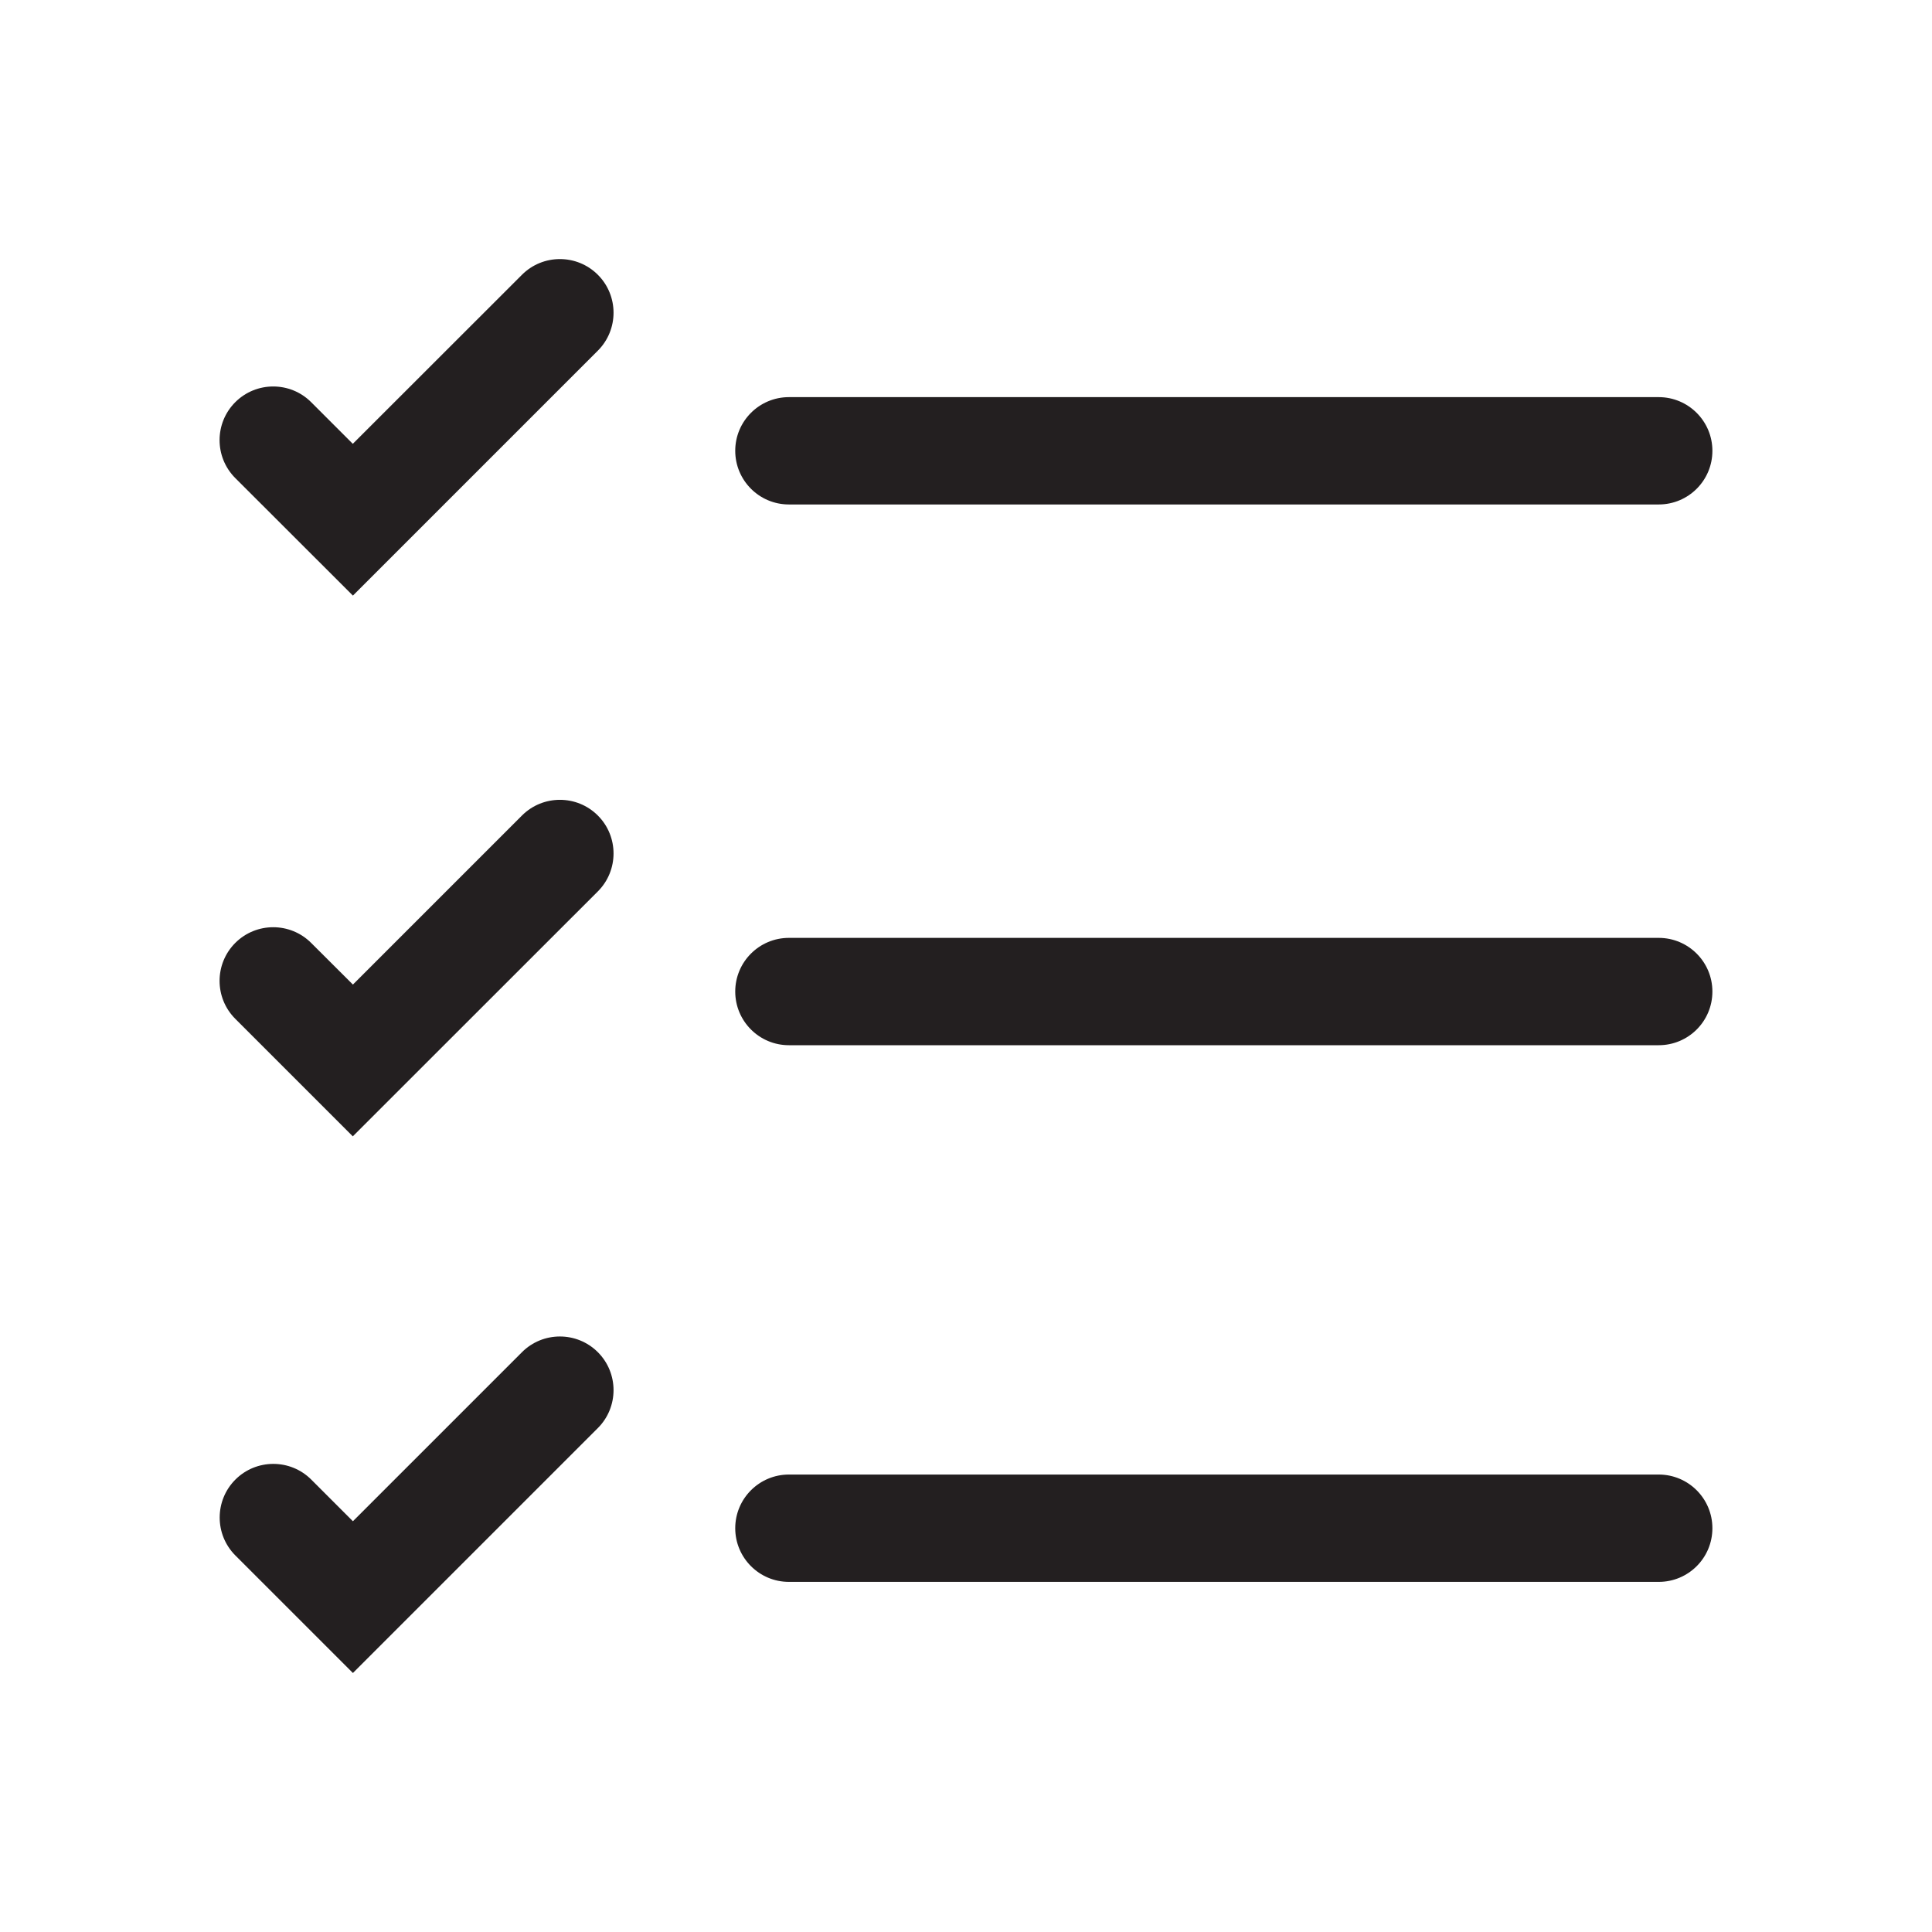
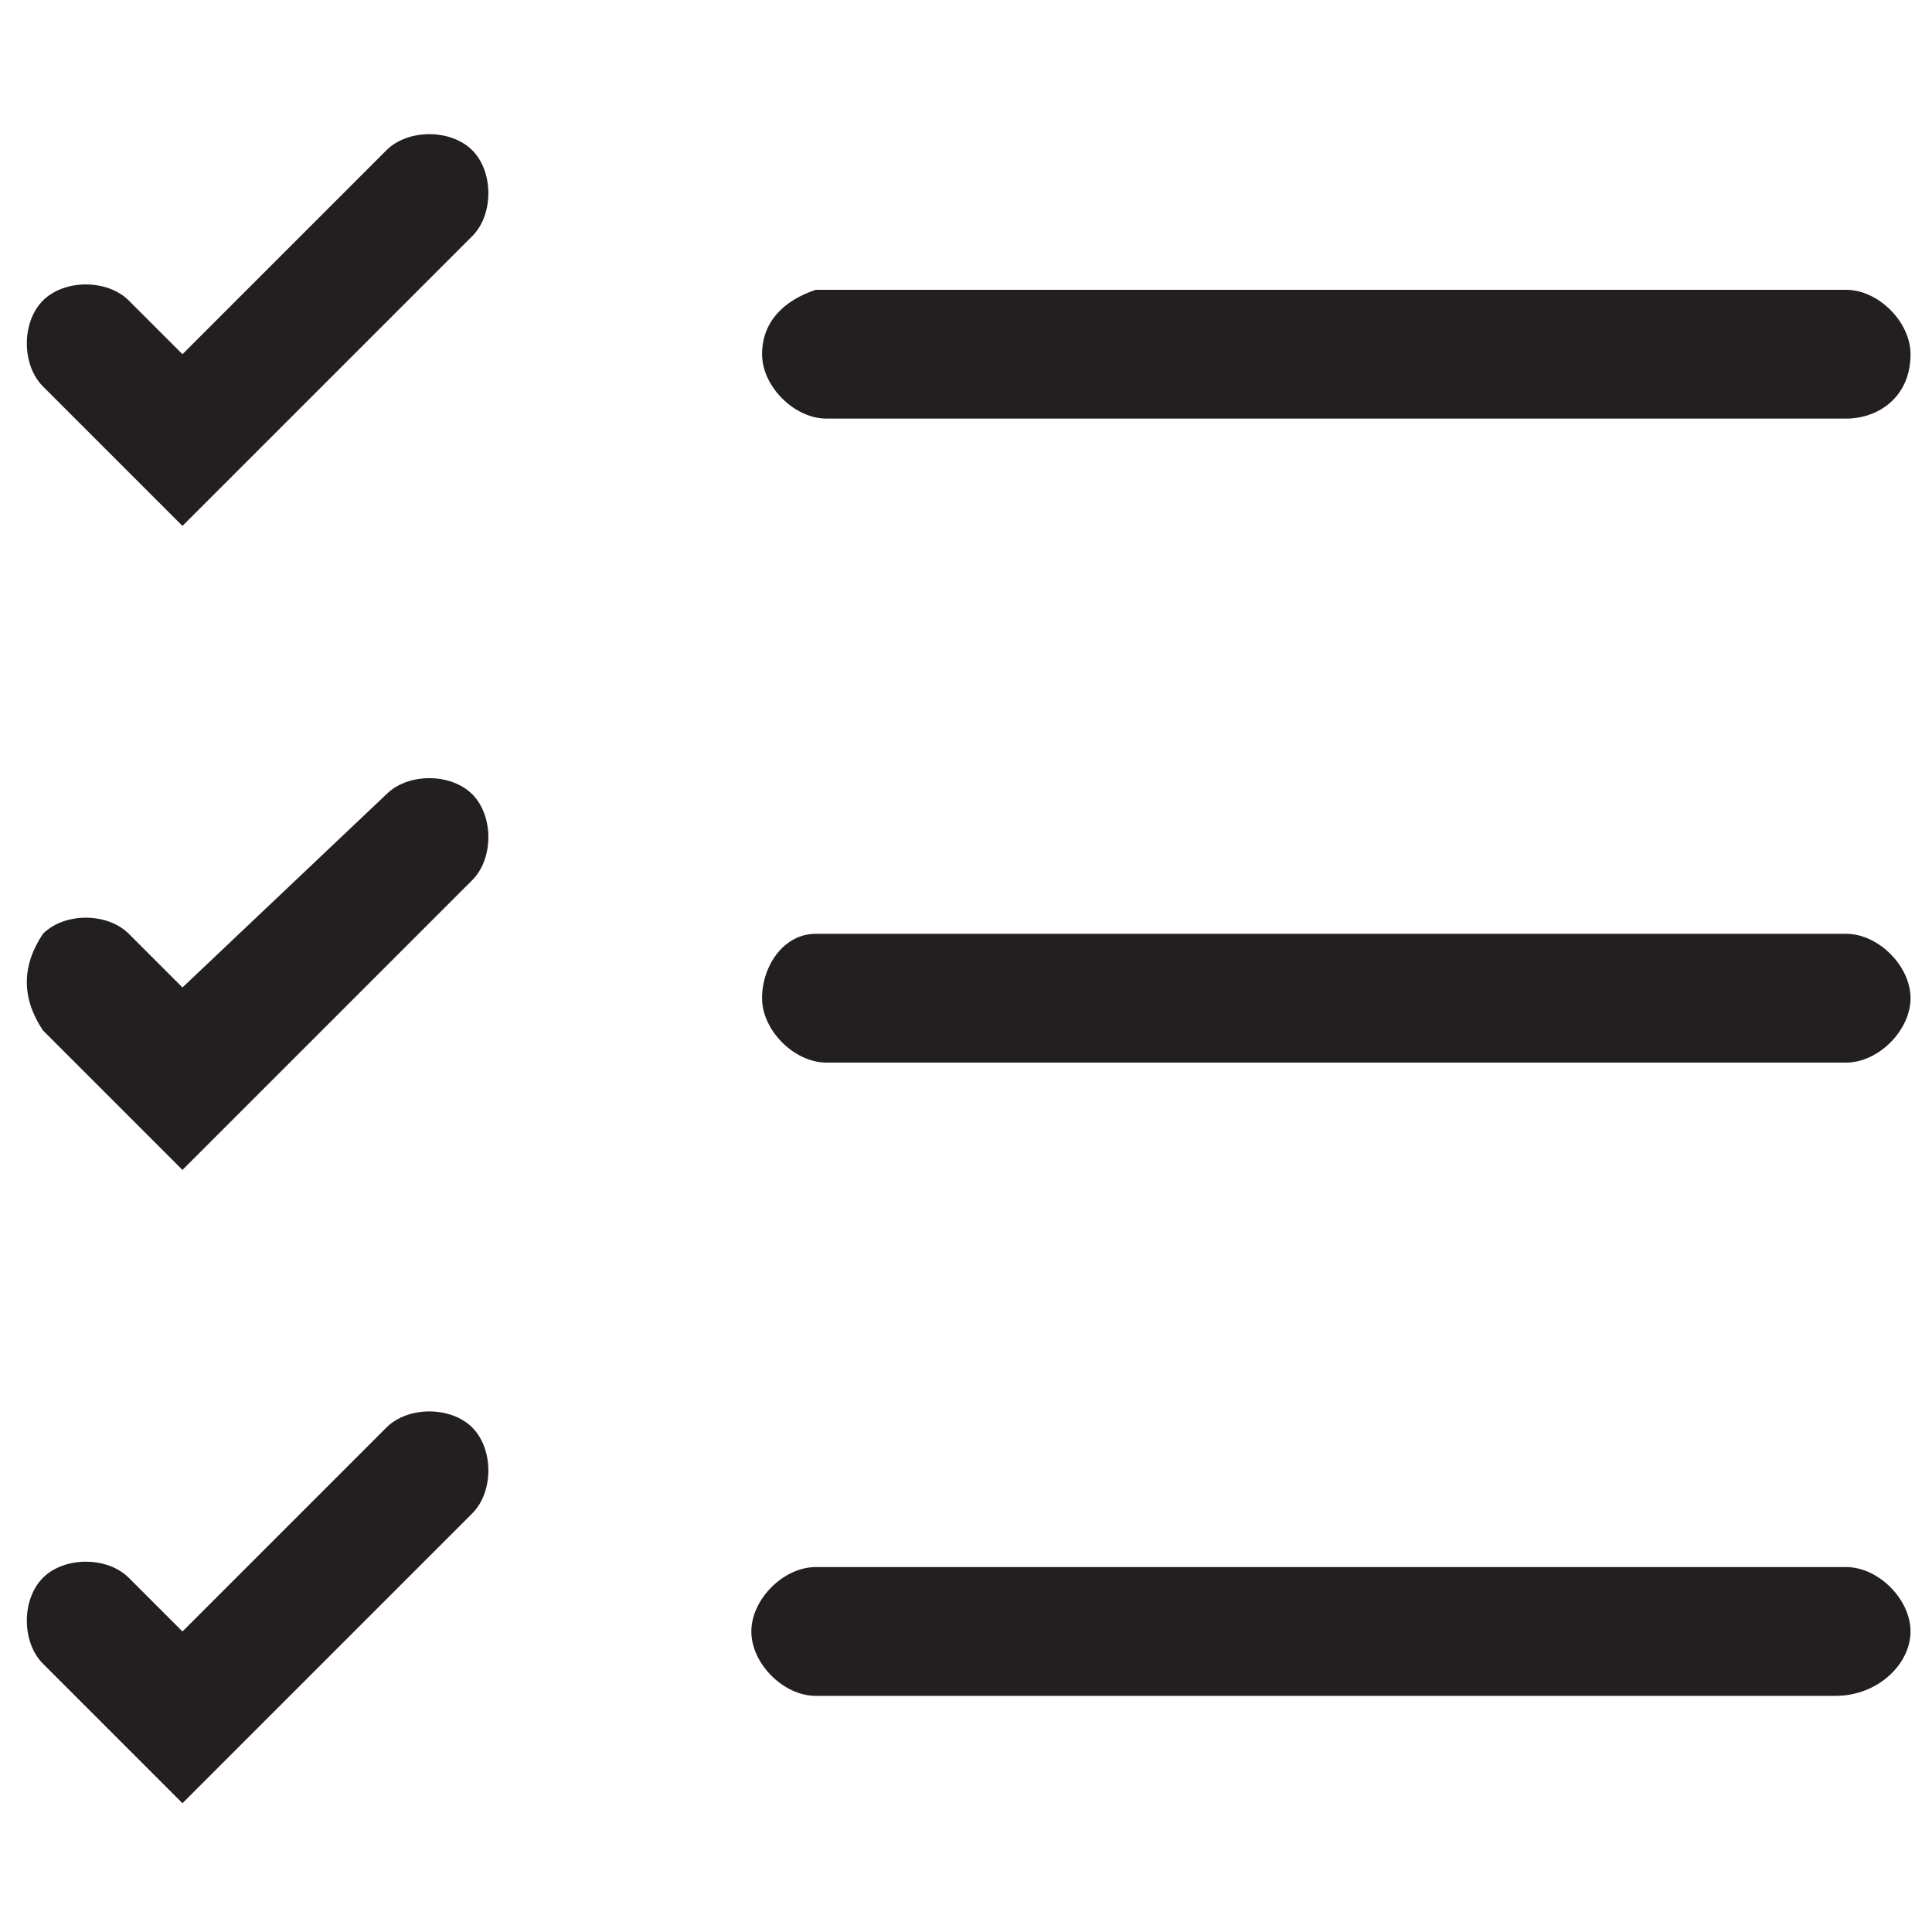
<svg xmlns="http://www.w3.org/2000/svg" version="1.1" id="Layer_1" x="0px" y="0px" viewBox="0 0 18 18" style="enable-background:new 0 0 18 18;" xml:space="preserve">
  <style type="text/css">
	.st0{fill:#231F20;}
</style>
-   <path class="st0" d="M3.288,5.549L2.192,4.454c-0.195-0.195-0.195-0.512,0-0.707s0.512-0.195,0.707,0l0.388,0.388L4.863,2.56  c0.195-0.195,0.512-0.195,0.707,0s0.195,0.512,0,0.707L3.288,5.549z M15.954,4.2c0-0.276-0.224-0.5-0.5-0.5H7.35  c-0.276,0-0.5,0.224-0.5,0.5s0.224,0.5,0.5,0.5h8.104C15.73,4.7,15.954,4.477,15.954,4.2z M5.57,8.305  c0.195-0.195,0.195-0.512,0-0.707s-0.512-0.195-0.707,0L3.288,9.173L2.899,8.785c-0.195-0.195-0.512-0.195-0.707,0  s-0.195,0.512,0,0.707l1.095,1.095L5.57,8.305z M15.954,9.238c0-0.276-0.224-0.5-0.5-0.5H7.35c-0.276,0-0.5,0.224-0.5,0.5  s0.224,0.5,0.5,0.5h8.104C15.73,9.738,15.954,9.515,15.954,9.238z M5.57,13.305c0.195-0.195,0.195-0.512,0-0.707  s-0.512-0.195-0.707,0l-1.575,1.575l-0.388-0.388c-0.195-0.195-0.512-0.195-0.707,0s-0.195,0.512,0,0.707l1.095,1.095L5.57,13.305z   M15.954,14.238c0-0.276-0.224-0.5-0.5-0.5H7.35c-0.276,0-0.5,0.224-0.5,0.5s0.224,0.5,0.5,0.5h8.104  C15.73,14.738,15.954,14.515,15.954,14.238z" />
+   <path class="st0" d="M1.7,4.9L0.4,3.6C0.2,3.4,0.2,3,0.4,2.8c0.2-0.2,0.6-0.2,0.8,0l0.5,0.5l1.9-1.9c0.2-0.2,0.6-0.2,0.8,0  c0.2,0.2,0.2,0.6,0,0.8L1.7,4.9z M17.8,3.3c0-0.3-0.3-0.6-0.6-0.6H7.6C7.3,2.8,7.1,3,7.1,3.3s0.3,0.6,0.6,0.6h9.5  C17.5,3.9,17.8,3.7,17.8,3.3z M4.4,8.2c0.2-0.2,0.2-0.6,0-0.8c-0.2-0.2-0.6-0.2-0.8,0L1.7,9.2L1.2,8.7C1,8.5,0.6,8.5,0.4,8.7  C0.2,9,0.2,9.3,0.4,9.6l1.3,1.3L4.4,8.2z M17.8,9.3c0-0.3-0.3-0.6-0.6-0.6H7.6C7.3,8.7,7.1,9,7.1,9.3s0.3,0.6,0.6,0.6h9.5  C17.5,9.9,17.8,9.6,17.8,9.3z M4.4,14.1c0.2-0.2,0.2-0.6,0-0.8c-0.2-0.2-0.6-0.2-0.8,0l-1.9,1.9l-0.5-0.5c-0.2-0.2-0.6-0.2-0.8,0  s-0.2,0.6,0,0.8l1.3,1.3L4.4,14.1z M17.8,15.2c0-0.3-0.3-0.6-0.6-0.6H7.6c-0.3,0-0.6,0.3-0.6,0.6c0,0.3,0.3,0.6,0.6,0.6h9.5  C17.5,15.8,17.8,15.5,17.8,15.2z" />
</svg>
